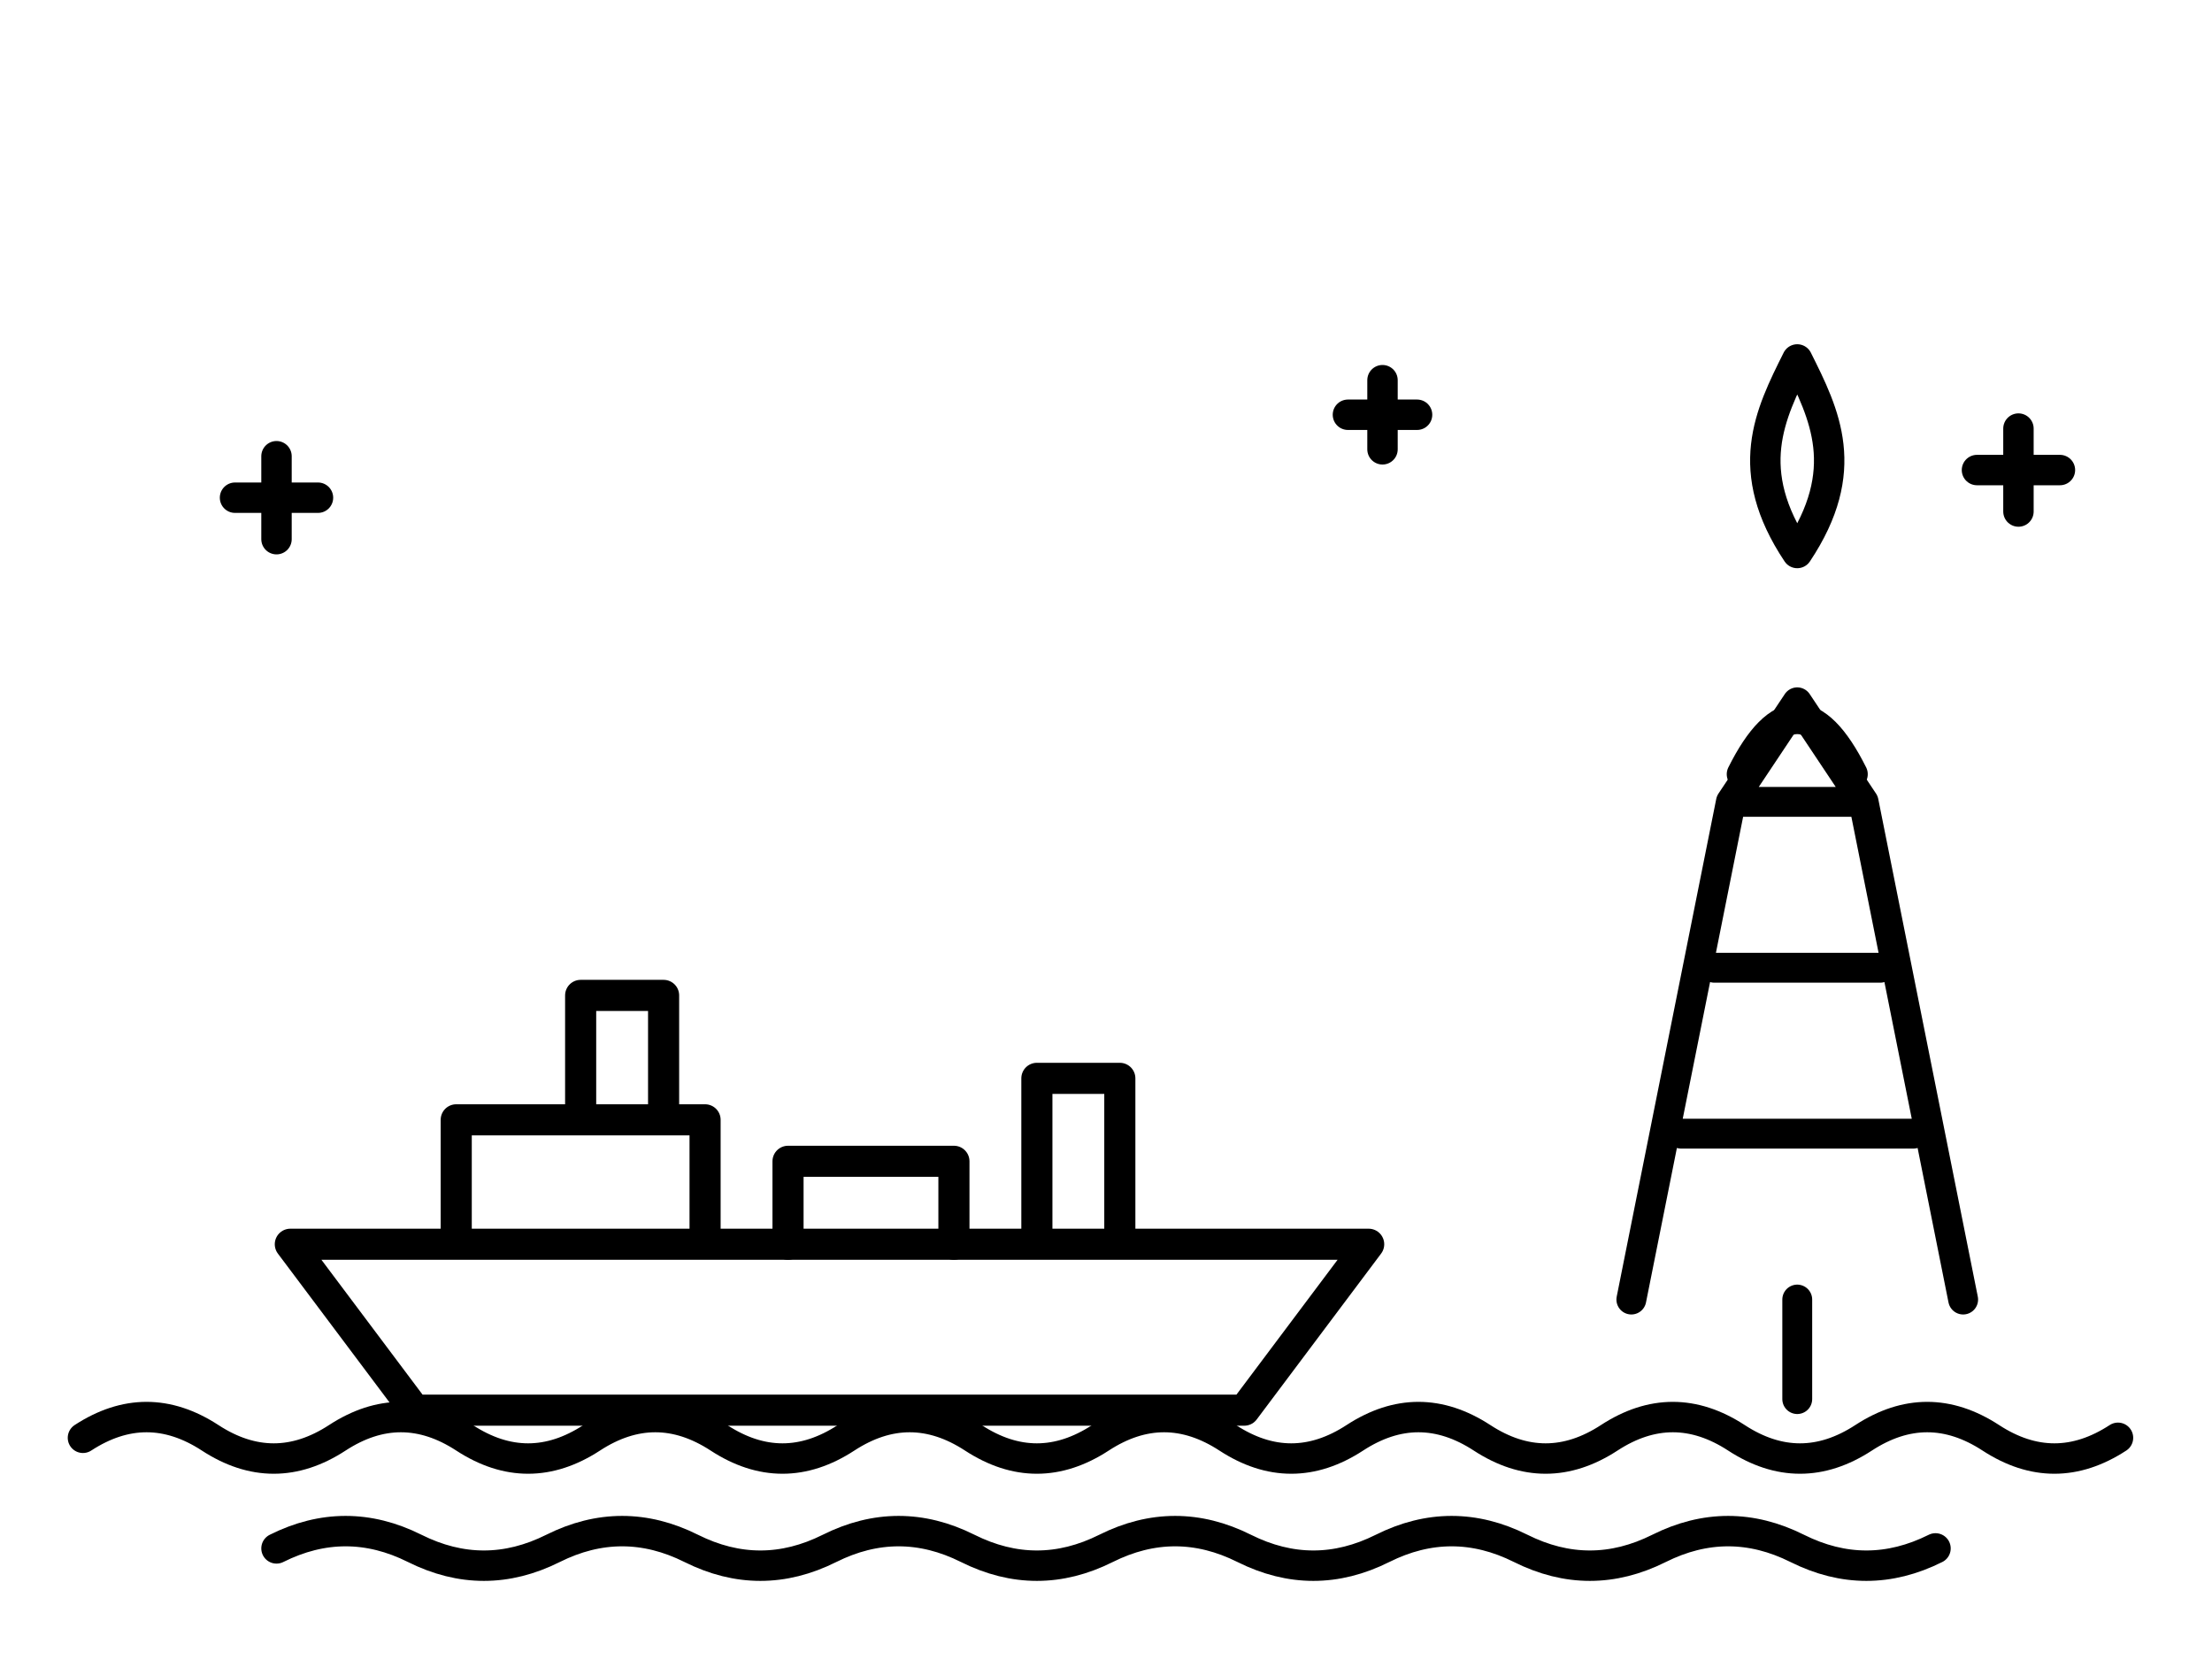
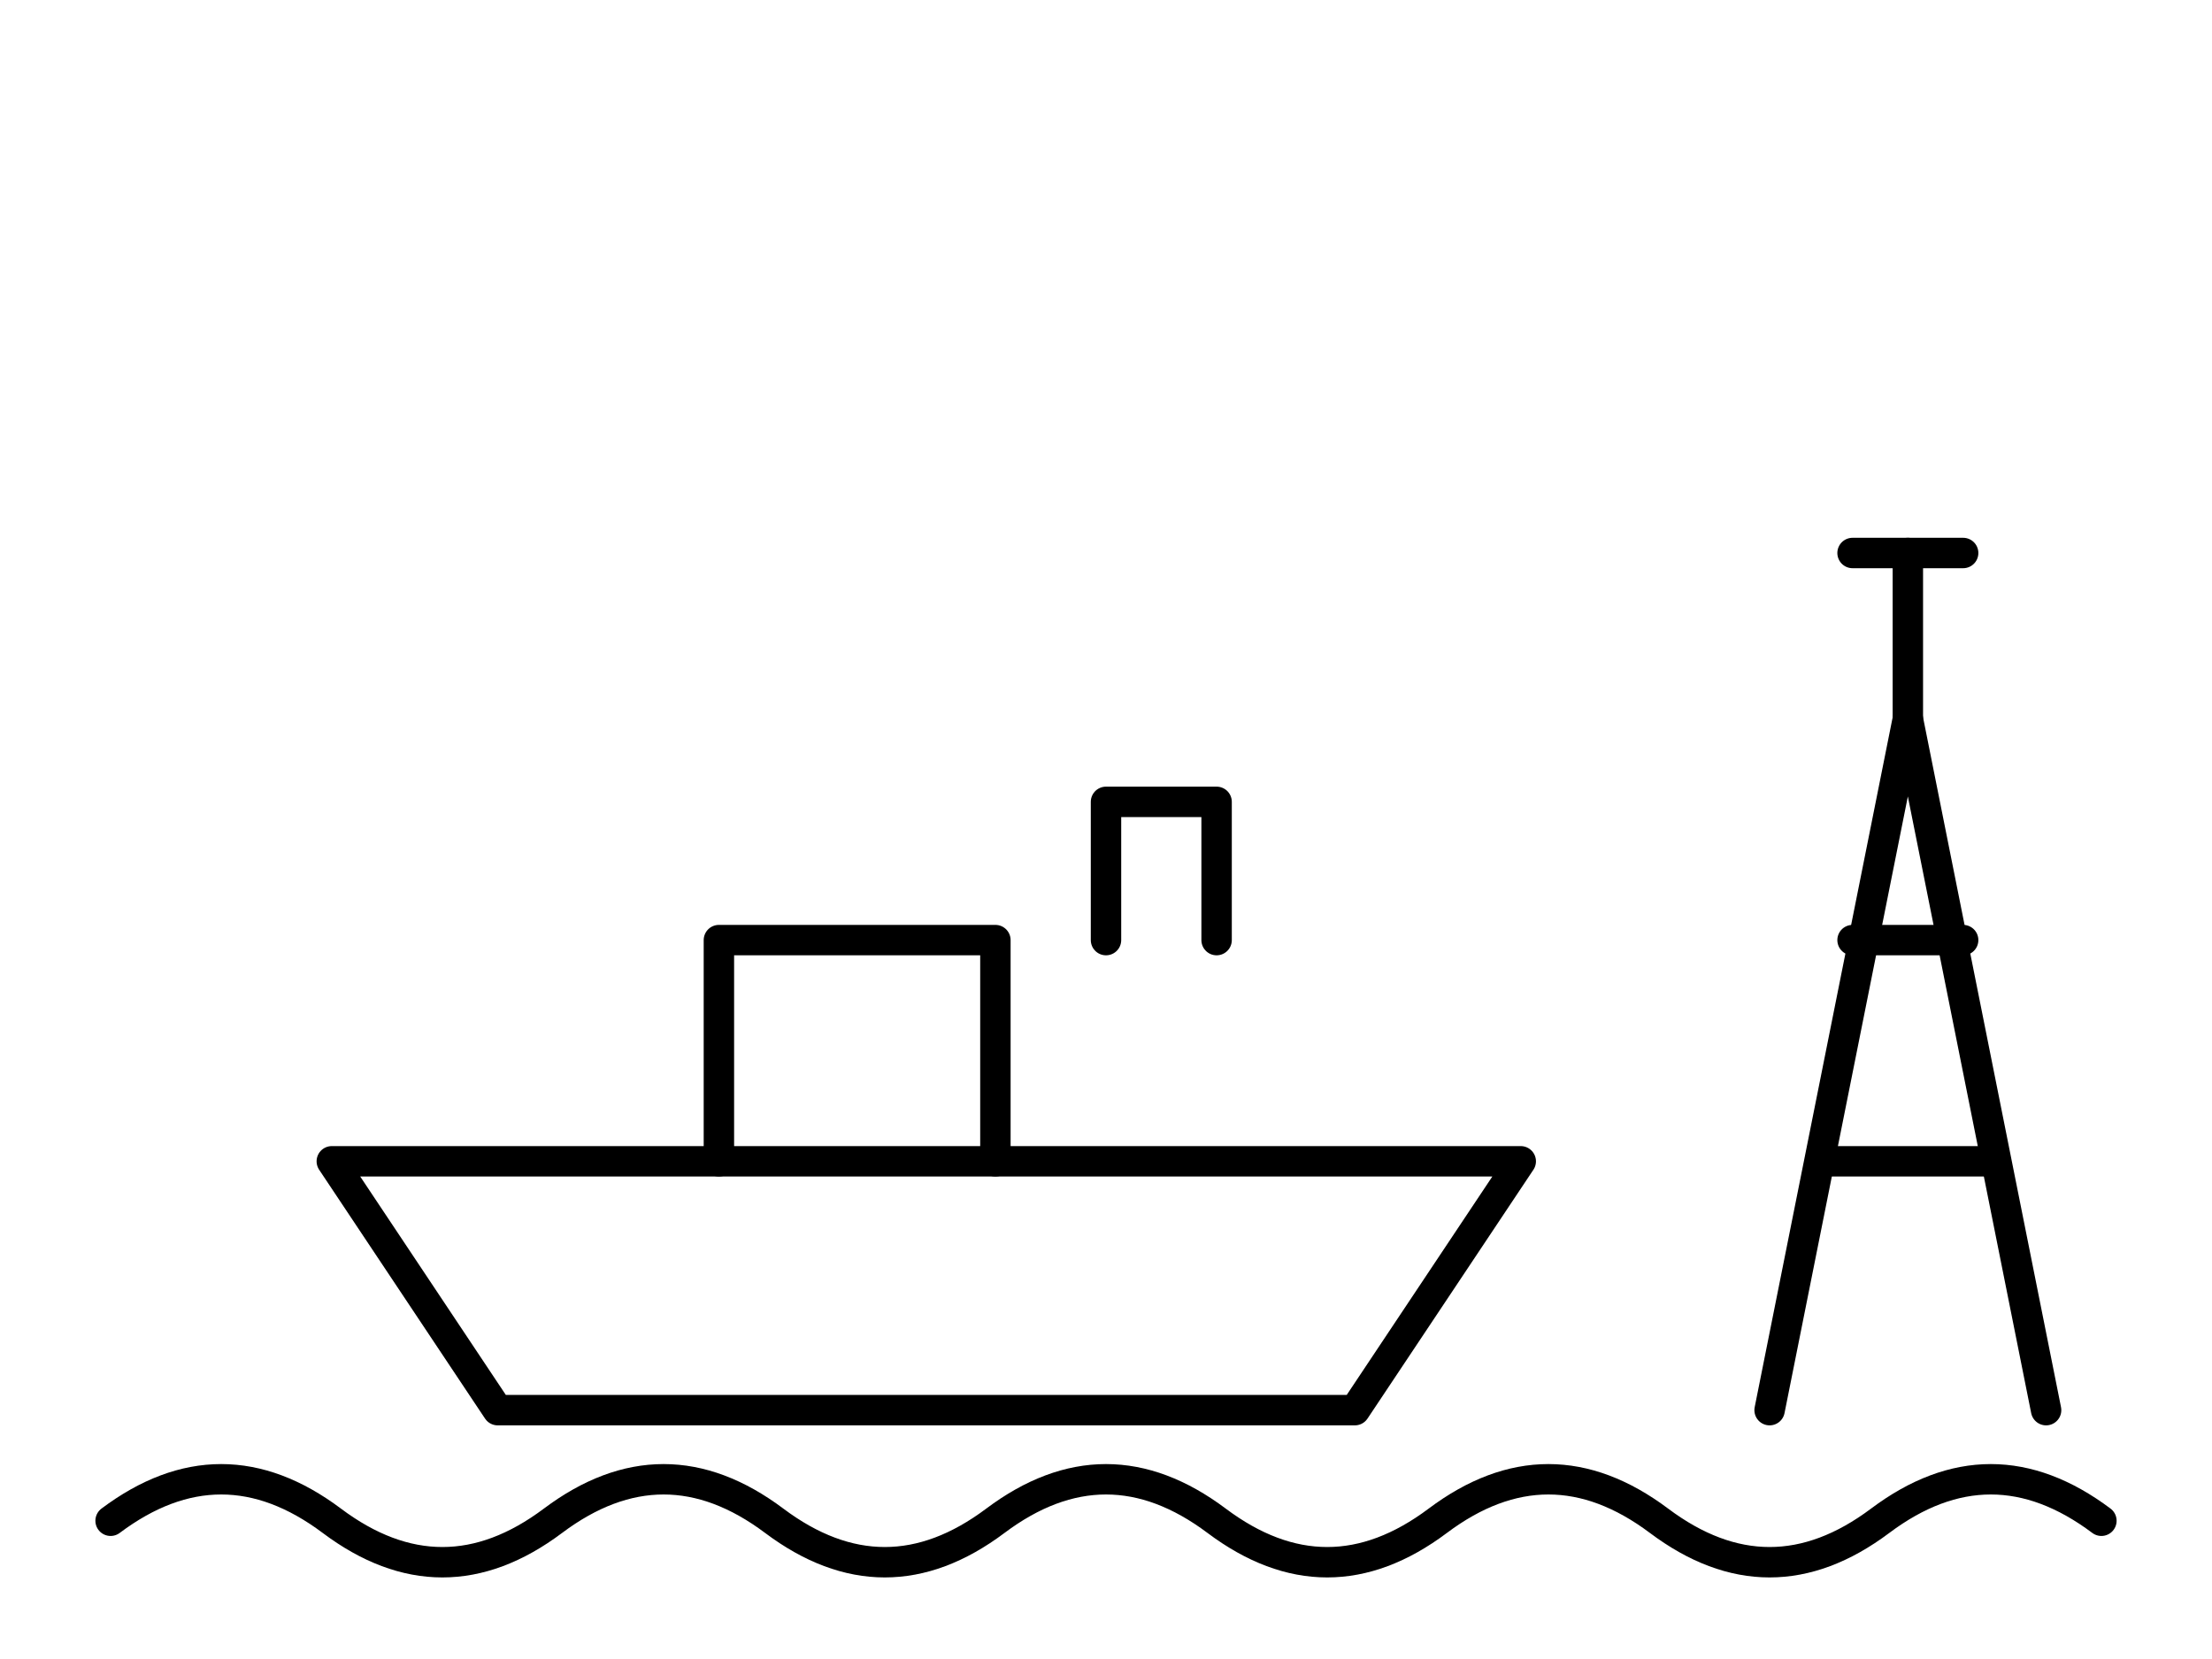
<svg xmlns="http://www.w3.org/2000/svg" viewBox="0 0 160 120" fill="none" stroke="#000" stroke-width="2.2" stroke-linecap="round" stroke-linejoin="round">
-   <g transform="translate(60 90) rotate(0) scale(1.5)" stroke-width="1.5">
-     <path d="M-26 0H26L20 8H-20ZM-18 0V-6H-6V0M10 0V-8H14V0M-12-6V-12H-8V-6" />
-     <path d="M-2 0V-4H6V0" />
-   </g>
-   <g transform="translate(130 94) rotate(0) scale(1.2)" stroke-width="1.8">
-     <path d="M-10 0L-4-30H4L10 0M-7-10H7M-5-20H5M-4-30L0-36L4-30M0 0V6" />
-   </g>
-   <path d="M126 56q4-8 8 0" />
-   <path d="M6 104q4.6 -3 9.2 0q4.6 3 9.2 0q4.6 -3 9.2 0q4.6 3 9.2 0q4.6 -3 9.2 0q4.6 3 9.2 0q4.6 -3 9.2 0q4.6 3 9.2 0q4.6 -3 9.2 0q4.6 3 9.2 0q4.6 -3 9.2 0q4.6 3 9.2 0q4.6 -3 9.2 0q4.6 3 9.2 0q4.6 -3 9.2 0q4.6 3 9.2 0" />
-   <path d="M20 112q5 -2.5 10 0q5 2.5 10 0q5 -2.5 10 0q5 2.5 10 0q5 -2.5 10 0q5 2.5 10 0q5 -2.5 10 0q5 2.5 10 0q5 -2.5 10 0q5 2.5 10 0q5 -2.5 10 0q5 2.5 10 0" />
-   <path d="M17 36H23M20 33V39" />
-   <path d="M97.5 30H102.5M100 27.5V32.5" />
-   <path d="M143 34H149M146 31V37" />
-   <path d="M130 40C126 34 128 30 130 26C132 30 134 34 130 40Z" />
+   <path d="M24 84 H110 L98 102 H36 Z" />
+   <path d="M52 84 V68 H72 V84" />
+   <path d="M80 68 V58 H88 V68" />
+   <path d="M8 110 q8 -6 16 0 t16 0 t16 0 t16 0 t16 0 t16 0 t16 0 t16 0 t16 0" />
+   <path d="M128 102 L138 52 L148 102" />
+   <path d="M132 84 H144" />
+   <path d="M134 68 H142" />
+   <path d="M138 52 V40" />
+   <path d="M134 40 H142" />
</svg>
